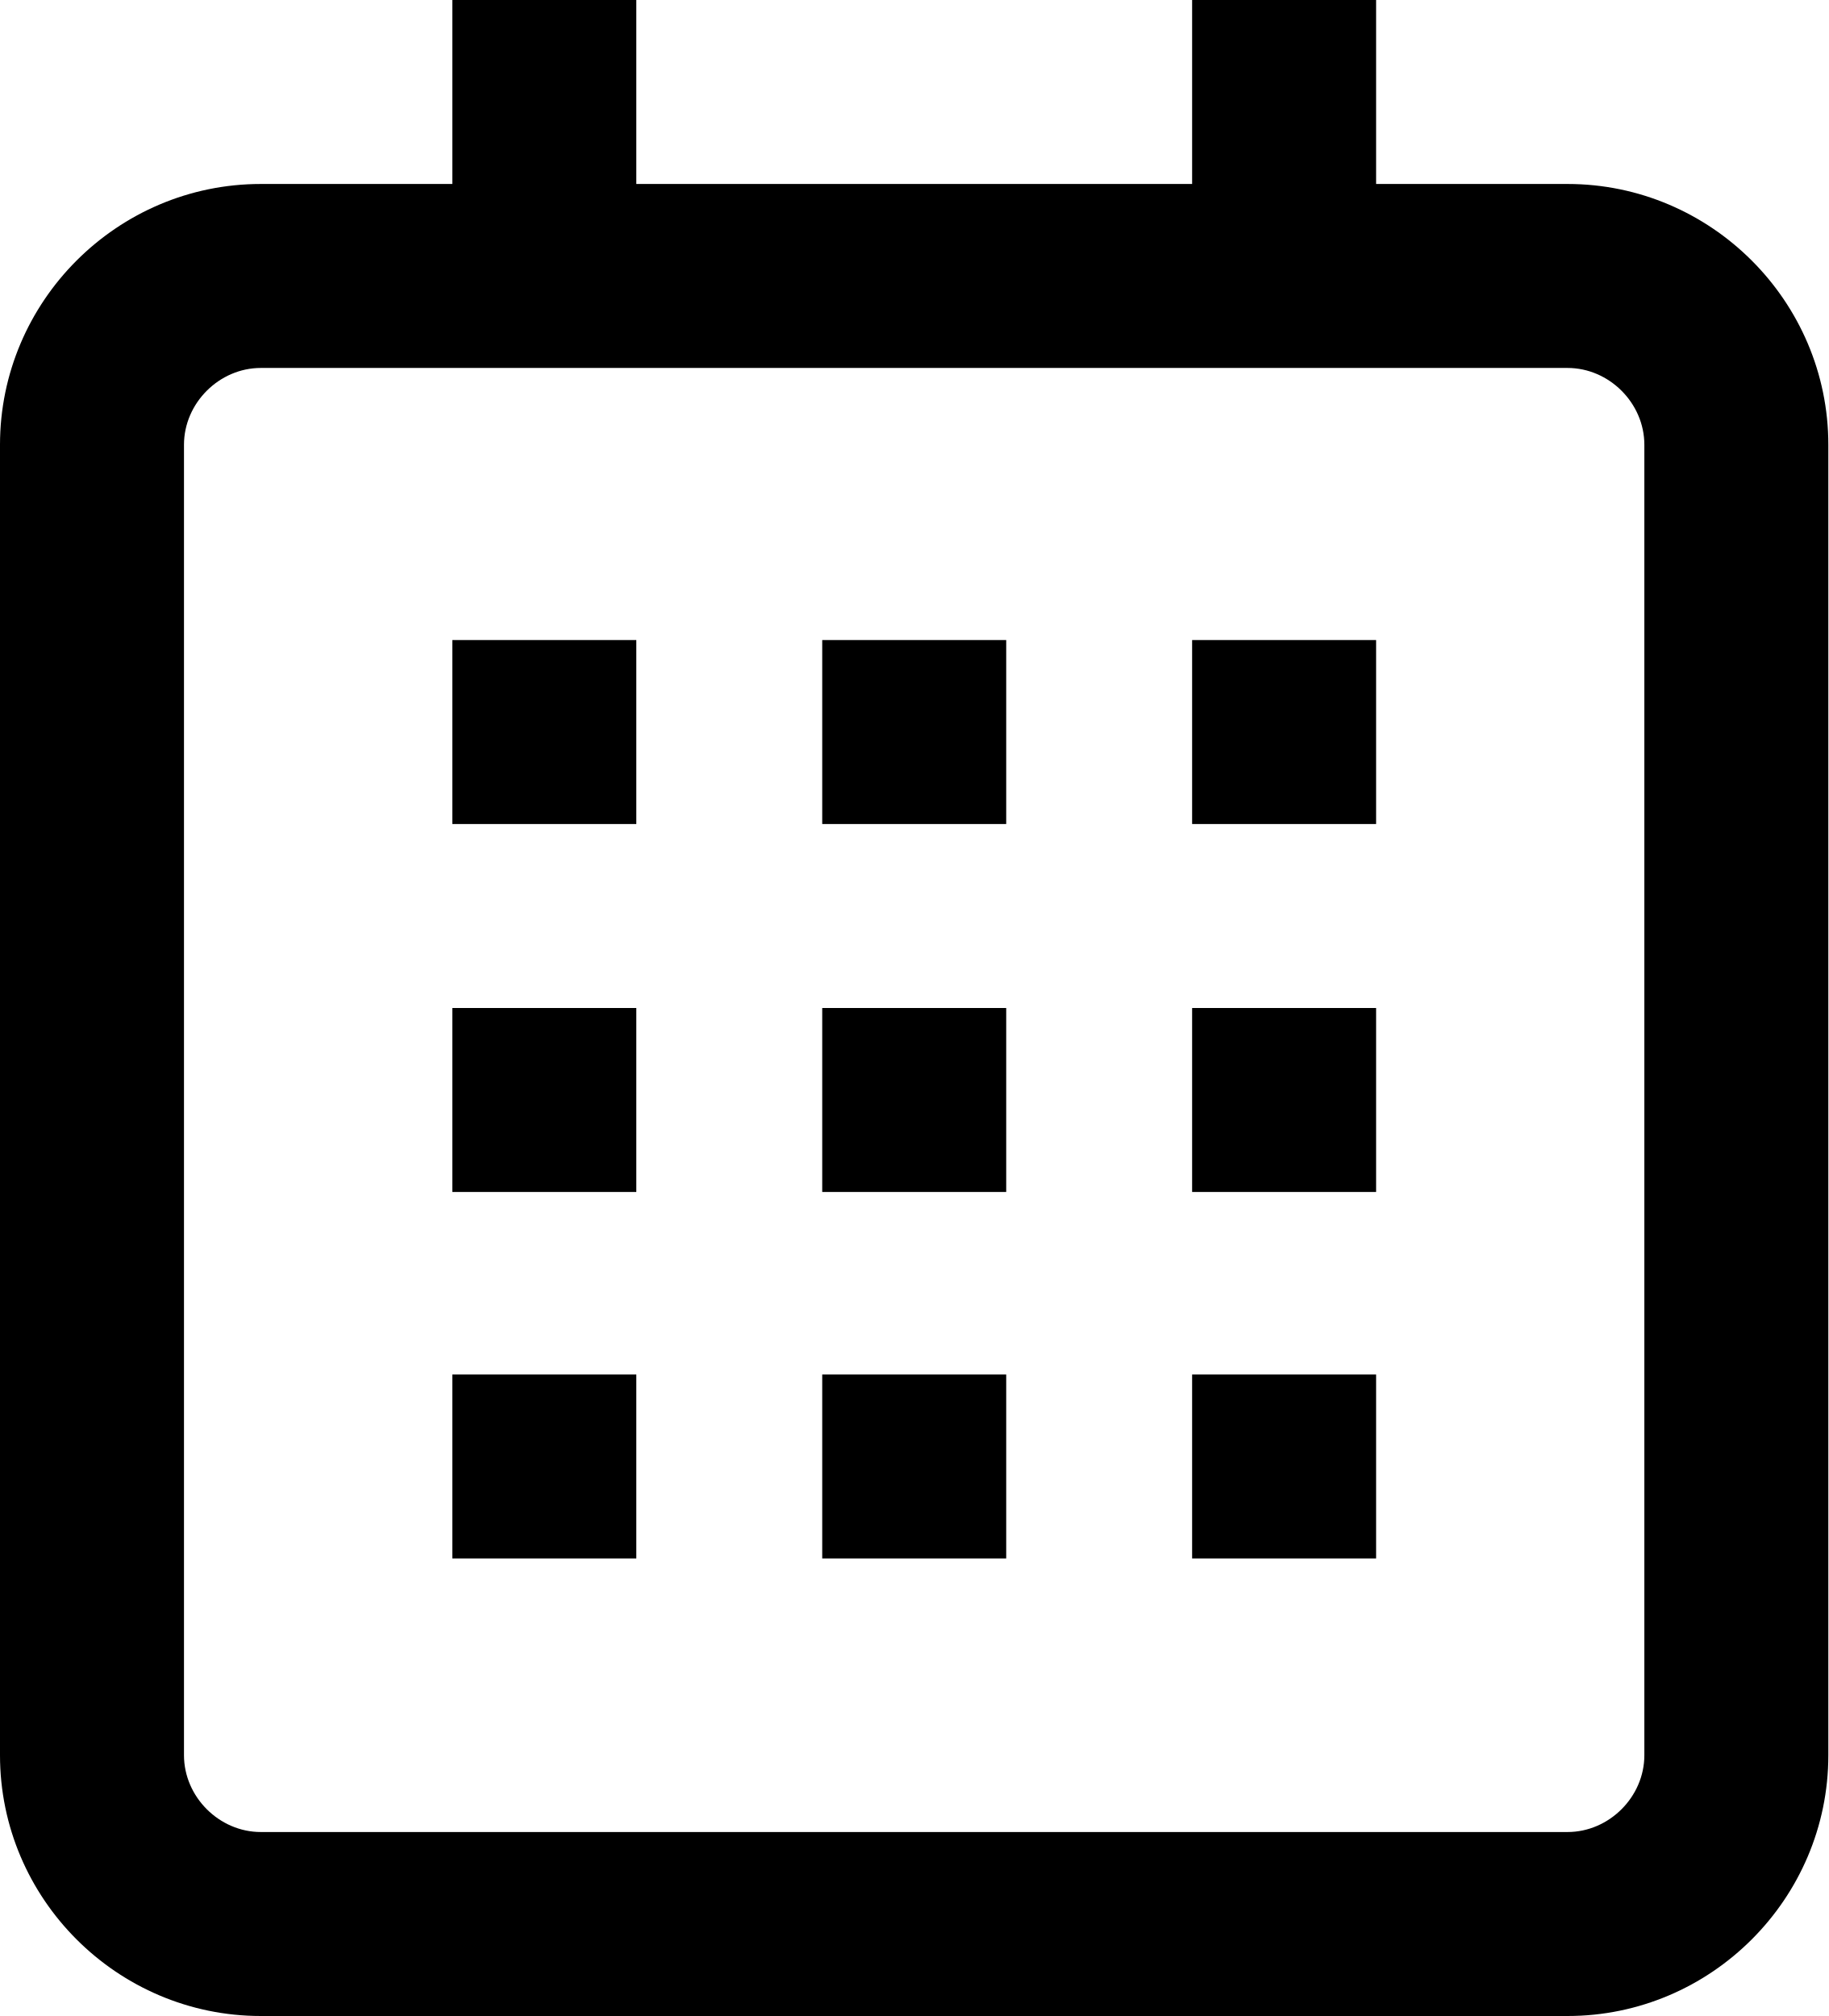
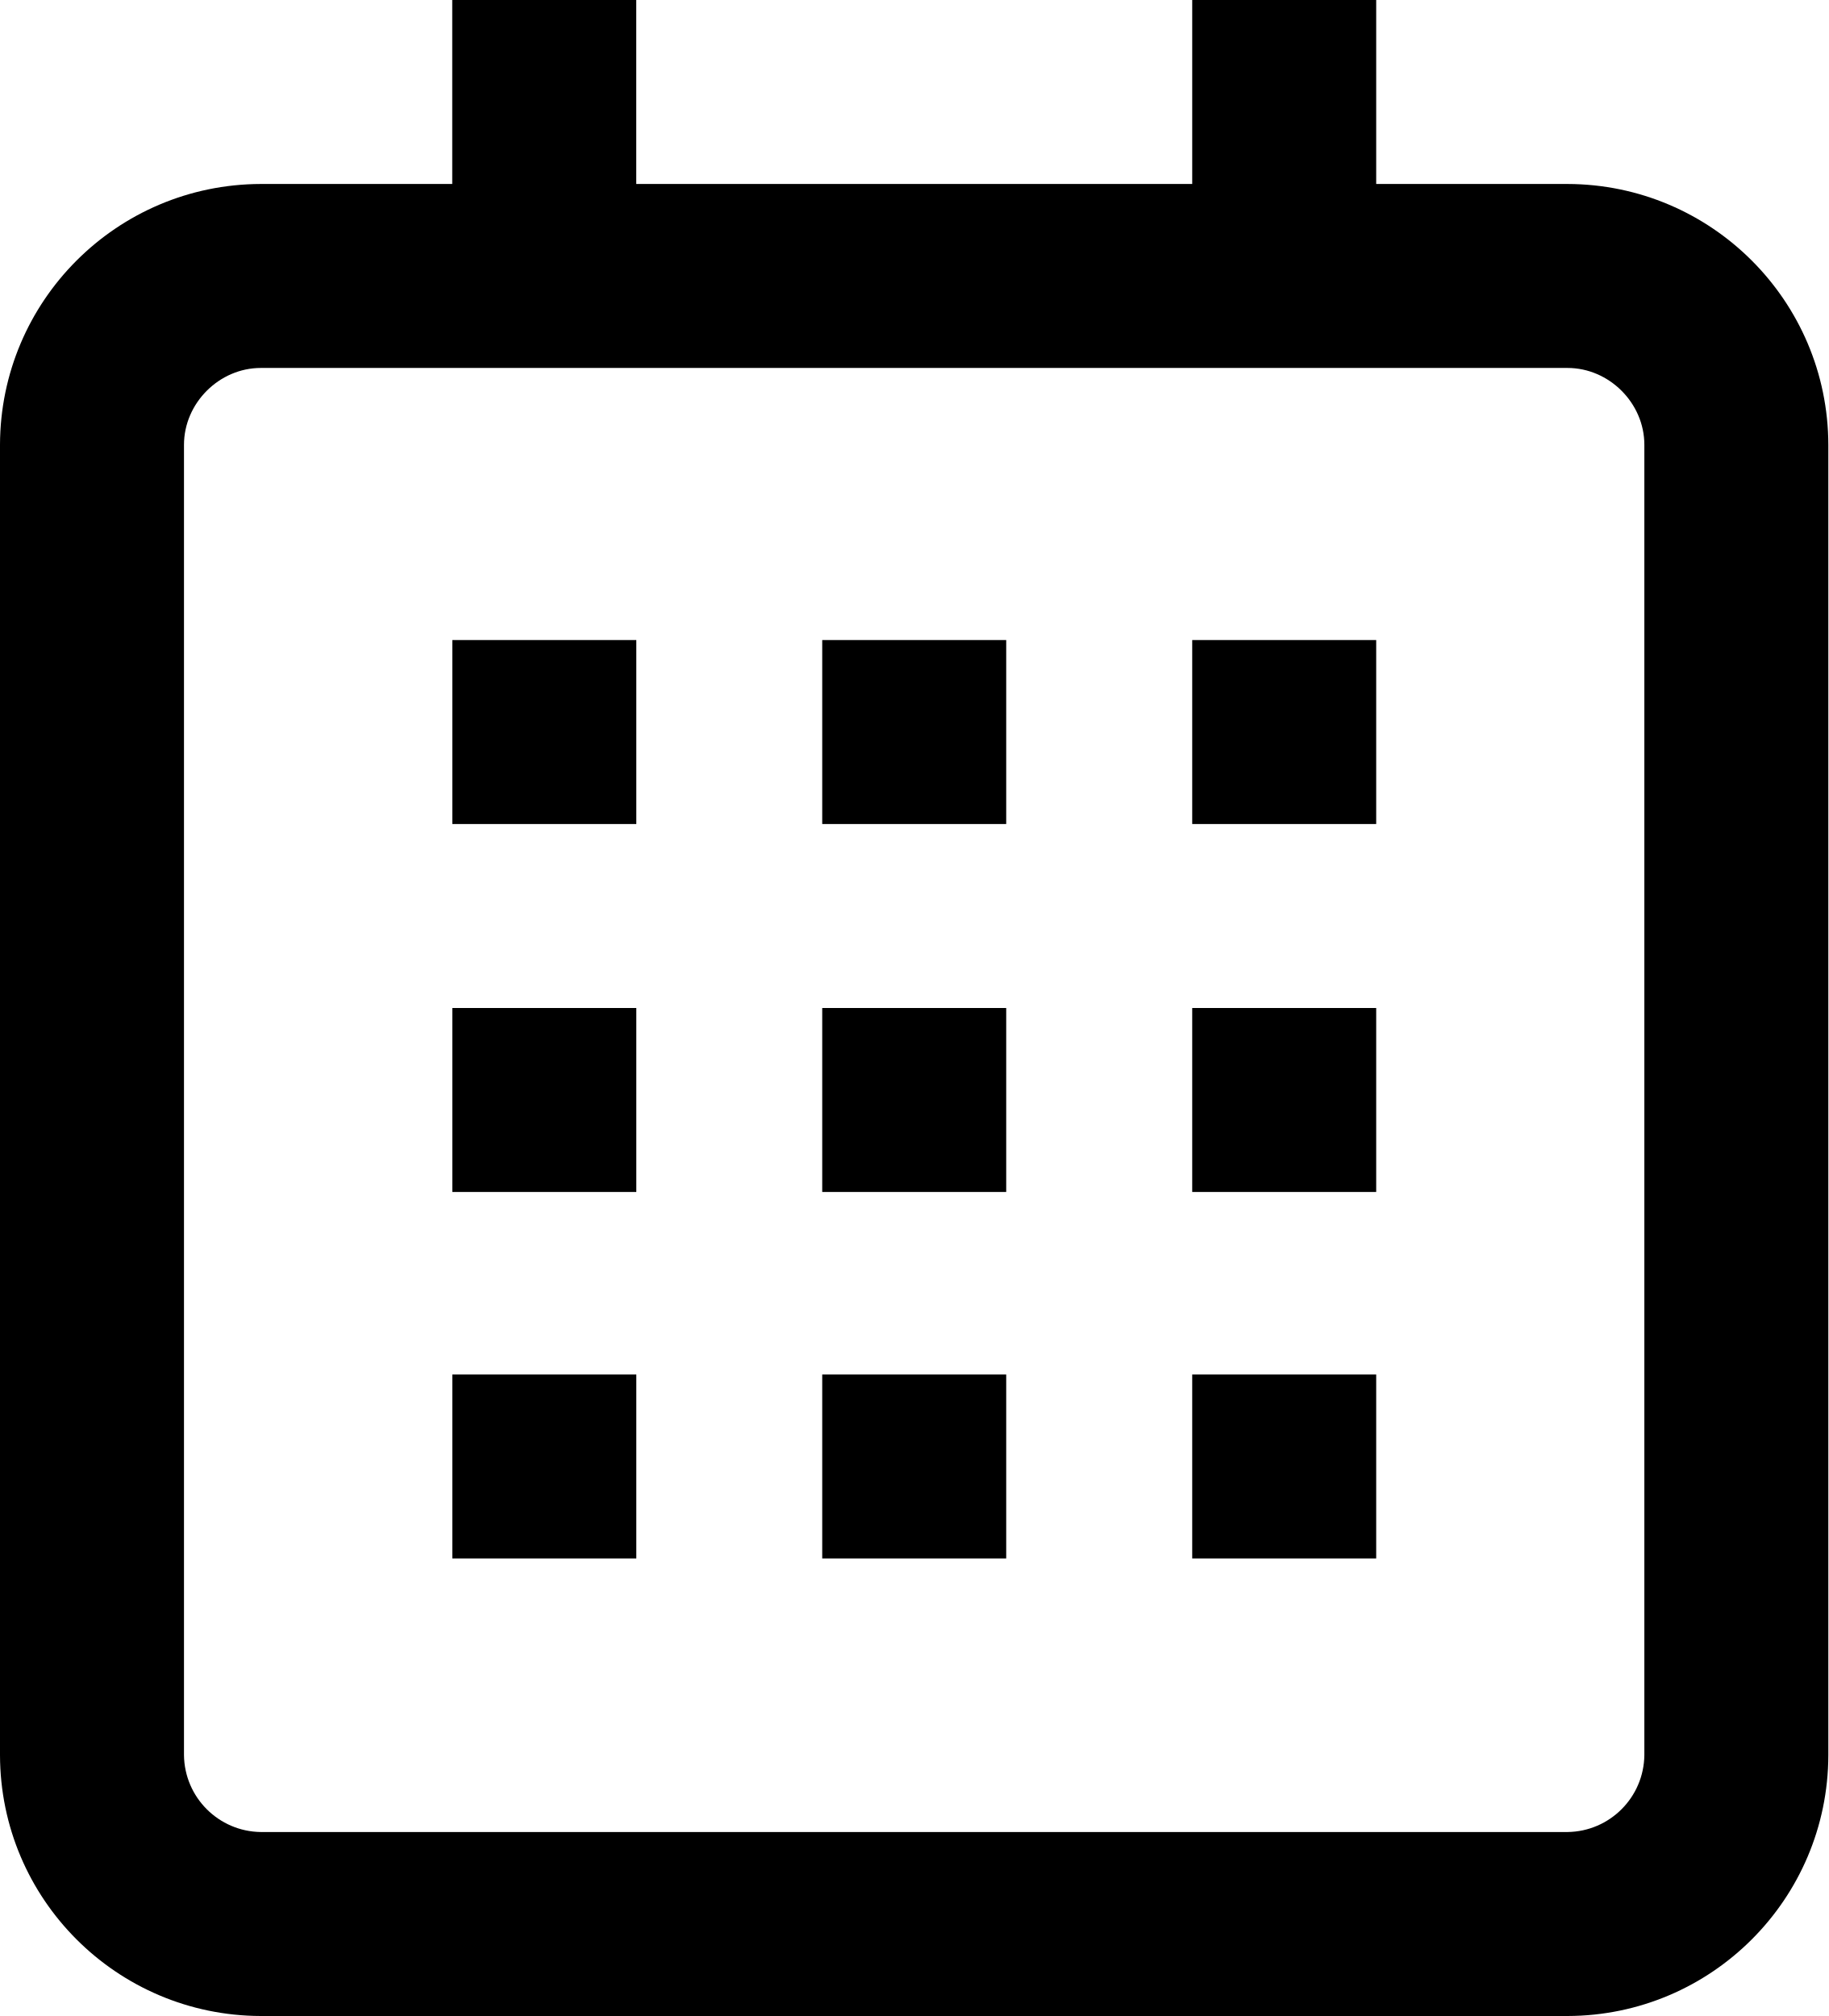
- <svg xmlns="http://www.w3.org/2000/svg" version="1.0" id="Layer_1" x="0px" y="0px" width="19.875px" height="21.916px" viewBox="0 0 19.875 21.916" enable-background="new 0 0 19.875 21.916" xml:space="preserve">
-   <g>
-     <path d="M17.04,2h-2.081V0h-2v2H6.917V0h-2v2H2.835C1.275,2,0,3.275,0,4.835v14.246c0,1.56,1.275,2.835,2.835,2.835H17.04   c1.56,0,2.835-1.275,2.835-2.835V4.835C19.875,3.275,18.6,2,17.04,2z M17.875,19.081c0,0.453-0.383,0.835-0.835,0.835H2.835   C2.383,19.916,2,19.534,2,19.081V4.835C2,4.382,2.383,4,2.835,4H17.04c0.452,0,0.835,0.382,0.835,0.835V19.081z" />
-     <rect x="4.917" y="6.958" width="2" height="2" />
-     <rect x="12.959" y="6.958" width="2" height="2" />
-     <rect x="8.938" y="6.958" width="2" height="2" />
-     <rect x="4.917" y="10.958" width="2" height="2" />
-     <rect x="12.959" y="10.958" width="2" height="2" />
-     <rect x="8.938" y="10.958" width="2" height="2" />
-     <rect x="4.917" y="14.942" width="2" height="2" />
-     <rect x="12.959" y="14.942" width="2" height="2" />
-     <rect x="8.938" y="14.942" width="2" height="2" />
-   </g>
+ <svg xmlns="http://www.w3.org/2000/svg" version="1" width="19.875" height="21.916" viewBox="0 0 19.875 21.916">
+   <path d="M17.04 2h-2.08V0h-2v2H6.916V0h-2v2H2.835A2.842 2.842 0 0 0 0 4.835V19.08a2.842 2.842 0 0 0 2.835 2.836H17.04a2.842 2.842 0 0 0 2.835-2.835V4.836A2.842 2.842 0 0 0 17.04 2zm.835 17.08a.846.846 0 0 1-.835.836H2.835A.846.846 0 0 1 2 19.08V4.836C2 4.382 2.383 4 2.835 4H17.04c.452 0 .835.382.835.835V19.08z" />
+   <path d="M4.917 6.958h2v2h-2zM12.96 6.958h2v2h-2zM8.938 6.958h2v2h-2zM4.917 10.958h2v2h-2zM12.96 10.958h2v2h-2zM8.938 10.958h2v2h-2zM4.917 14.942h2v2h-2zM12.96 14.942h2v2h-2zM8.938 14.942h2v2h-2z" />
</svg>
